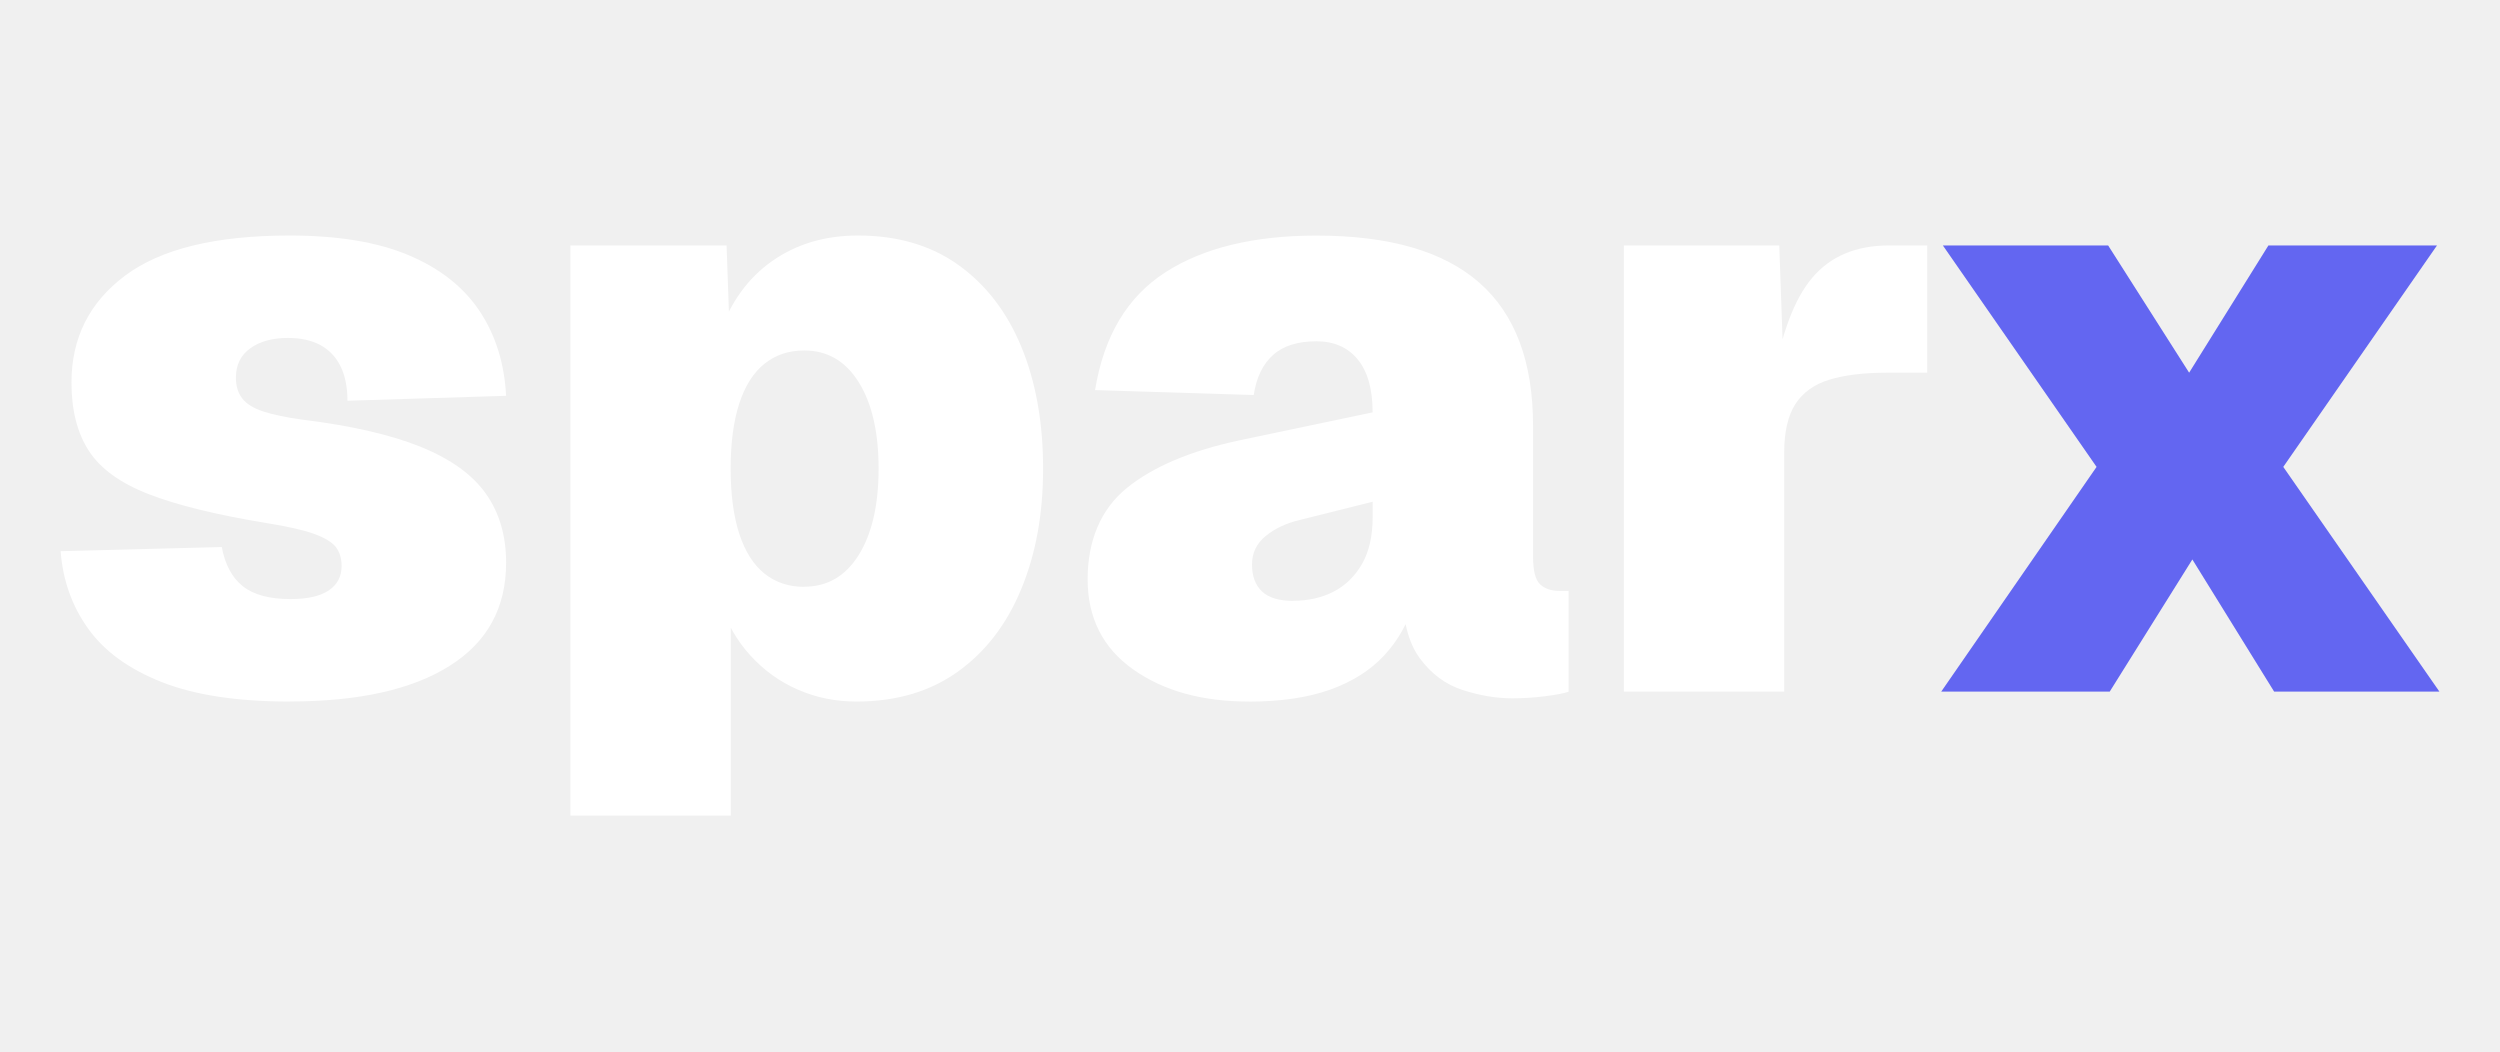
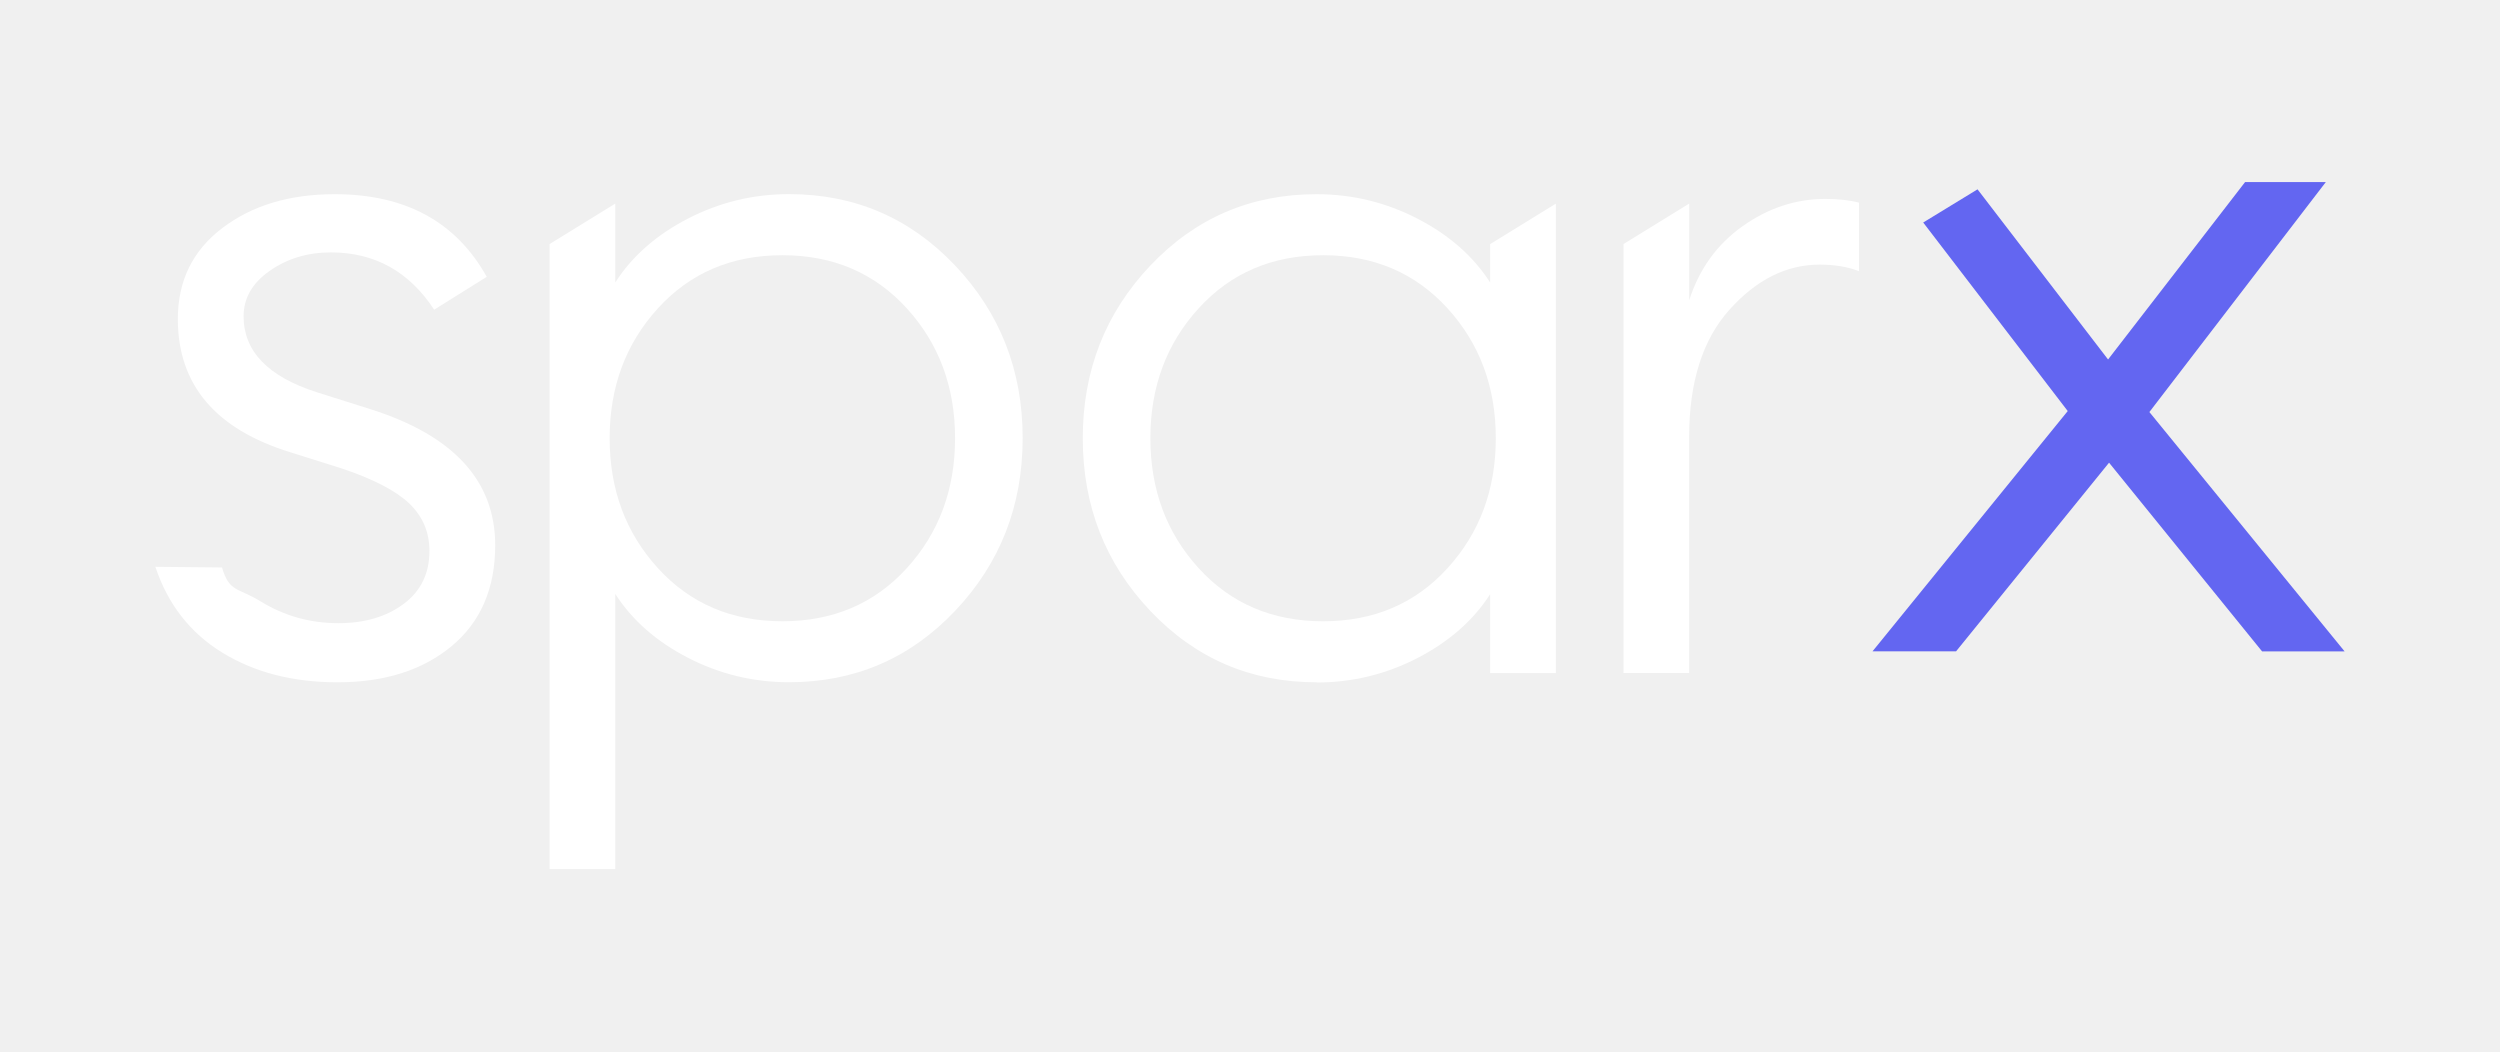
<svg xmlns="http://www.w3.org/2000/svg" id="b" viewBox="0 0 380.55 160">
  <g id="c">
+     <path d="M51.37,103.86c-6.77,0-12.6-1.5-17.5-4.5-4.91-3-8.31-7.36-10.22-13.08l10.14.1c1.14,3.81,2.36,3,5.93,5.19,3.57,2.19,7.5,3.29,11.79,3.29,4,0,7.31-.98,9.93-2.93,2.62-1.95,3.93-4.64,3.93-8.07,0-2.86-1.03-5.26-3.07-7.22-2.05-1.95-5.5-3.74-10.36-5.36l-7.72-2.43c-11.43-3.52-17.15-10.29-17.15-20.29,0-5.81,2.26-10.43,6.79-13.86,4.52-3.43,10.22-5.14,17.08-5.14,10.76,0,18.48,4.19,23.15,12.58l-8,5c-3.81-5.81-9.05-8.72-15.72-8.72-3.53,0-6.62.93-9.29,2.79-2.67,1.86-4,4.17-4,6.93,0,5.34,3.72,9.19,11.15,11.57l8.14,2.57c12.67,4,19.01,10.91,19.01,20.72,0,6.57-2.22,11.69-6.64,15.36-4.43,3.67-10.22,5.5-17.36,5.5Z" style="fill:#fff;" />
+     <path d="M93.66,132.29h-10V37.15l10-6.16v12c2.57-4,6.26-7.24,11.07-9.72,4.81-2.48,9.93-3.72,15.36-3.72,10,0,18.43,3.62,25.29,10.86,6.86,7.24,10.29,16,10.29,26.29s-3.43,19.05-10.29,26.29c-6.86,7.24-15.29,10.86-25.29,10.86-5.43,0-10.55-1.24-15.36-3.72s-8.5-5.72-11.07-9.72v41.87ZM100.16,86.5c4.91,5.38,11.22,8.07,18.93,8.07s14.03-2.69,18.93-8.07c4.91-5.38,7.36-11.98,7.36-19.79s-2.45-14.41-7.36-19.79c-4.91-5.38-11.22-8.07-18.93-8.07s-14.03,2.69-18.93,8.07c-4.91,5.38-7.36,11.98-7.36,19.79s2.45,14.41,7.36,19.79Z" style="fill:#fff;" />
+     <path d="M200.4,103.86c-10,0-18.43-3.62-25.29-10.86-6.86-7.24-10.29-16-10.29-26.29s3.43-19.05,10.29-26.29c6.86-7.24,15.29-10.86,25.29-10.86,5.43,0,10.55,1.24,15.36,3.72,4.81,2.48,8.5,5.72,11.07,9.72v-5.84l10-6.16v71.45h-10v-12c-2.57,4-6.27,7.24-11.07,9.72-4.81,2.48-9.93,3.72-15.36,3.72ZM182.47,86.5c4.91,5.38,11.22,8.07,18.93,8.07s14.03-2.69,18.93-8.07c4.91-5.38,7.36-11.98,7.36-19.79s-2.45-14.41-7.36-19.79c-4.91-5.38-11.22-8.07-18.93-8.07s-14.03,2.69-18.93,8.07c-4.91,5.38-7.36,11.98-7.36,19.79s2.45,14.41,7.36,19.79Z" style="fill:#fff;" />
+     <path d="M247.13,102.43V37.15l10-6.16v14.72c1.52-4.76,4.24-8.52,8.14-11.29,3.91-2.76,8.1-4.14,12.57-4.14,2,0,3.72.19,5.14.57v10.43c-1.71-.67-3.72-1-6-1-5.05,0-9.62,2.29-13.72,6.86-4.1,4.57-6.14,11.05-6.14,19.43v35.87h-10Z" style="fill:#fff;" />
+     <path d="M344.33,99.15l-23.29-28.72-23.29,28.72h-12.72l29.72-36.58-22-28.7,8.27-5.05,19.87,25.9,20.86-27.01h12.29l-26.86,35.01,29.72,36.44h-12.57Z" style="fill:#6366f1;" />
    <rect width="380.55" height="160" style="fill:none;" />
-     <path d="M44.06,106.79c-7.97,0-14.44-.99-19.43-2.96-4.99-1.97-8.72-4.67-11.19-8.11-2.47-3.44-3.88-7.38-4.21-11.82l24.53-.63c.5,2.68,1.57,4.68,3.21,5.97,1.64,1.3,4.04,1.95,7.23,1.95,2.6,0,4.55-.44,5.85-1.32,1.3-.88,1.95-2.12,1.95-3.71,0-1.17-.3-2.14-.88-2.89-.59-.75-1.7-1.42-3.33-2.01-1.64-.59-4.05-1.13-7.23-1.64-7.63-1.26-13.61-2.72-17.92-4.4-4.32-1.68-7.36-3.88-9.12-6.6-1.76-2.72-2.64-6.18-2.64-10.38,0-6.79,2.72-12.22,8.17-16.29,5.45-4.07,13.79-6.1,25.03-6.1,7.38,0,13.44,1.01,18.18,3.02,4.74,2.01,8.32,4.84,10.75,8.49,2.43,3.65,3.77,7.95,4.03,12.89l-24.15.75c0-2.09-.36-3.86-1.07-5.28-.71-1.42-1.74-2.49-3.08-3.21-1.34-.71-2.98-1.07-4.91-1.07-2.35,0-4.26.52-5.72,1.57-1.47,1.05-2.2,2.54-2.2,4.47,0,1.26.31,2.31.94,3.14.63.84,1.7,1.51,3.21,2.01,1.51.5,3.52.92,6.04,1.26,7.46.92,13.46,2.31,17.99,4.15,4.53,1.84,7.82,4.21,9.87,7.11,2.05,2.89,3.08,6.4,3.08,10.5,0,6.88-2.87,12.12-8.62,15.72-5.74,3.61-13.86,5.41-24.34,5.41Z" style="fill:#fff;" />
-     <path d="M86.83,124.15V37.36h23.77l.5,14.21-1.63-.63c1.68-4.86,4.36-8.59,8.05-11.19,3.69-2.6,8.05-3.9,13.08-3.9,6.04,0,11.15,1.51,15.35,4.53,4.19,3.02,7.38,7.19,9.56,12.51,2.18,5.33,3.27,11.47,3.27,18.43s-1.11,13-3.33,18.36c-2.22,5.37-5.45,9.56-9.68,12.58-4.23,3.02-9.37,4.53-15.41,4.53-3.19,0-6.16-.61-8.93-1.82-2.77-1.21-5.18-2.96-7.23-5.22-2.06-2.26-3.59-4.95-4.59-8.05l1.63-.5v32.95h-24.4ZM122.42,89.31c3.52,0,6.29-1.61,8.3-4.84,2.01-3.23,3.02-7.61,3.02-13.14s-1.01-9.92-3.02-13.14c-2.01-3.23-4.78-4.84-8.3-4.84-2.35,0-4.36.67-6.04,2.01-1.68,1.34-2.96,3.35-3.84,6.04-.88,2.68-1.32,6-1.32,9.94s.44,7.25,1.32,9.94c.88,2.68,2.16,4.7,3.84,6.04,1.68,1.34,3.69,2.01,6.04,2.01Z" style="fill:#fff;" />
-     <path d="M190.09,106.79c-7.13,0-13-1.63-17.61-4.9-4.61-3.27-6.92-7.84-6.92-13.71s1.99-10.67,5.97-13.9c3.98-3.23,9.66-5.64,17.04-7.23l20.37-4.28c0-3.52-.75-6.2-2.26-8.05-1.51-1.84-3.61-2.77-6.29-2.77-2.85,0-5.05.69-6.6,2.08-1.55,1.38-2.54,3.42-2.95,6.1l-24.15-.75c1.34-8.22,4.9-14.19,10.69-17.92,5.78-3.73,13.46-5.6,23.02-5.6,11.07,0,19.33,2.39,24.78,7.17,5.45,4.78,8.18,12.03,8.18,21.76v19.87c0,2.18.35,3.61,1.07,4.28.71.67,1.7,1.01,2.96,1.01h1.38v15.35c-.75.25-1.97.48-3.65.69-1.68.21-3.31.31-4.91.31-2.43,0-4.95-.42-7.55-1.26-2.6-.84-4.78-2.45-6.54-4.84-1.76-2.39-2.64-5.89-2.64-10.5l1.76,2.01c-.92,3.1-2.43,5.79-4.53,8.05-2.1,2.26-4.84,4-8.24,5.22-3.39,1.21-7.53,1.82-12.39,1.82ZM196.88,91.45c2.26,0,4.3-.46,6.1-1.38,1.8-.92,3.25-2.33,4.34-4.21,1.09-1.89,1.63-4.3,1.63-7.23v-2.26l-11.07,2.77c-2.1.5-3.84,1.32-5.22,2.45-1.38,1.13-2.08,2.58-2.08,4.34s.5,3.12,1.51,4.09c1.01.96,2.6,1.45,4.78,1.45Z" style="fill:#fff;" />
-     <path d="M247.19,105.28V37.36h23.65l.75,21.38-1.76-.25c1.26-7.55,3.27-12.96,6.04-16.22,2.77-3.27,6.67-4.91,11.7-4.91h5.79v19.37h-6.04c-3.61,0-6.56.36-8.87,1.07-2.31.71-4.02,1.95-5.16,3.71-1.13,1.76-1.7,4.24-1.7,7.42v36.35h-24.4Z" style="fill:#fff;" />
-     <path d="M295.49,105.28l23.65-34.21-23.4-33.71h25.16l12.33,19.37,12.07-19.37h25.66l-23.4,33.71,23.77,34.21h-25.16l-12.45-20.12-12.58,20.12h-25.66Z" style="fill:#6366f1;" />
  </g>
</svg>
